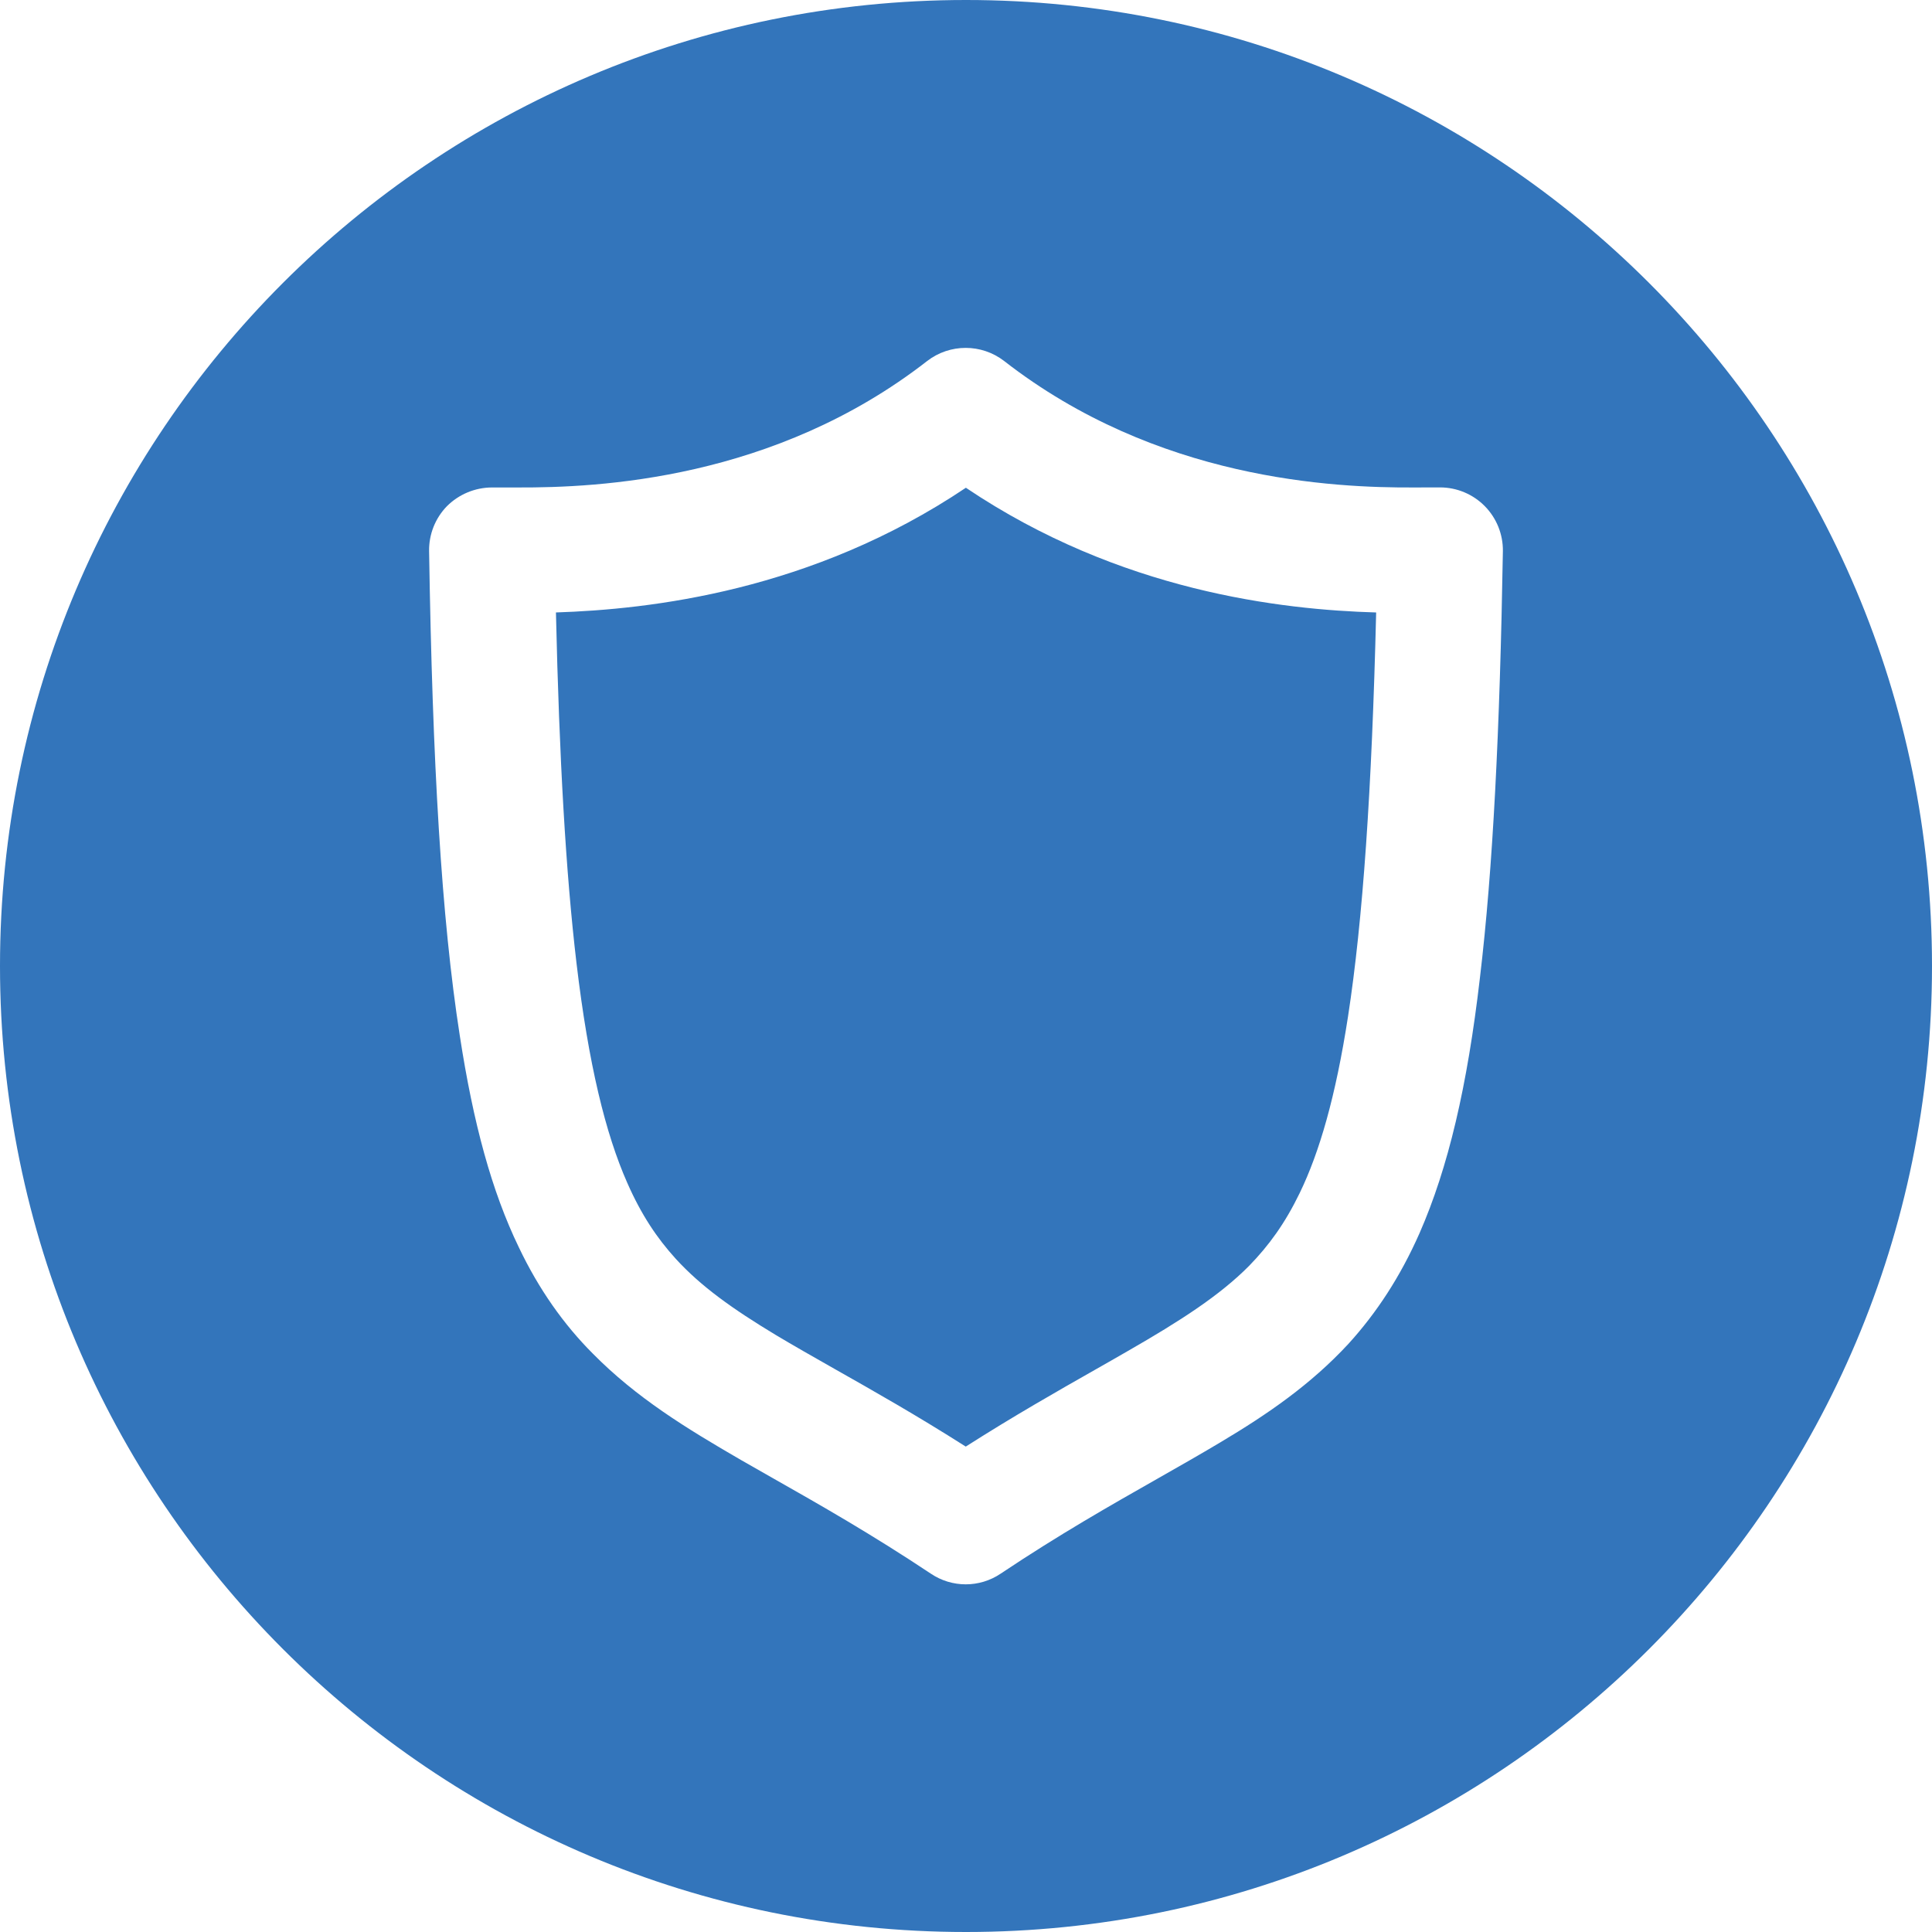
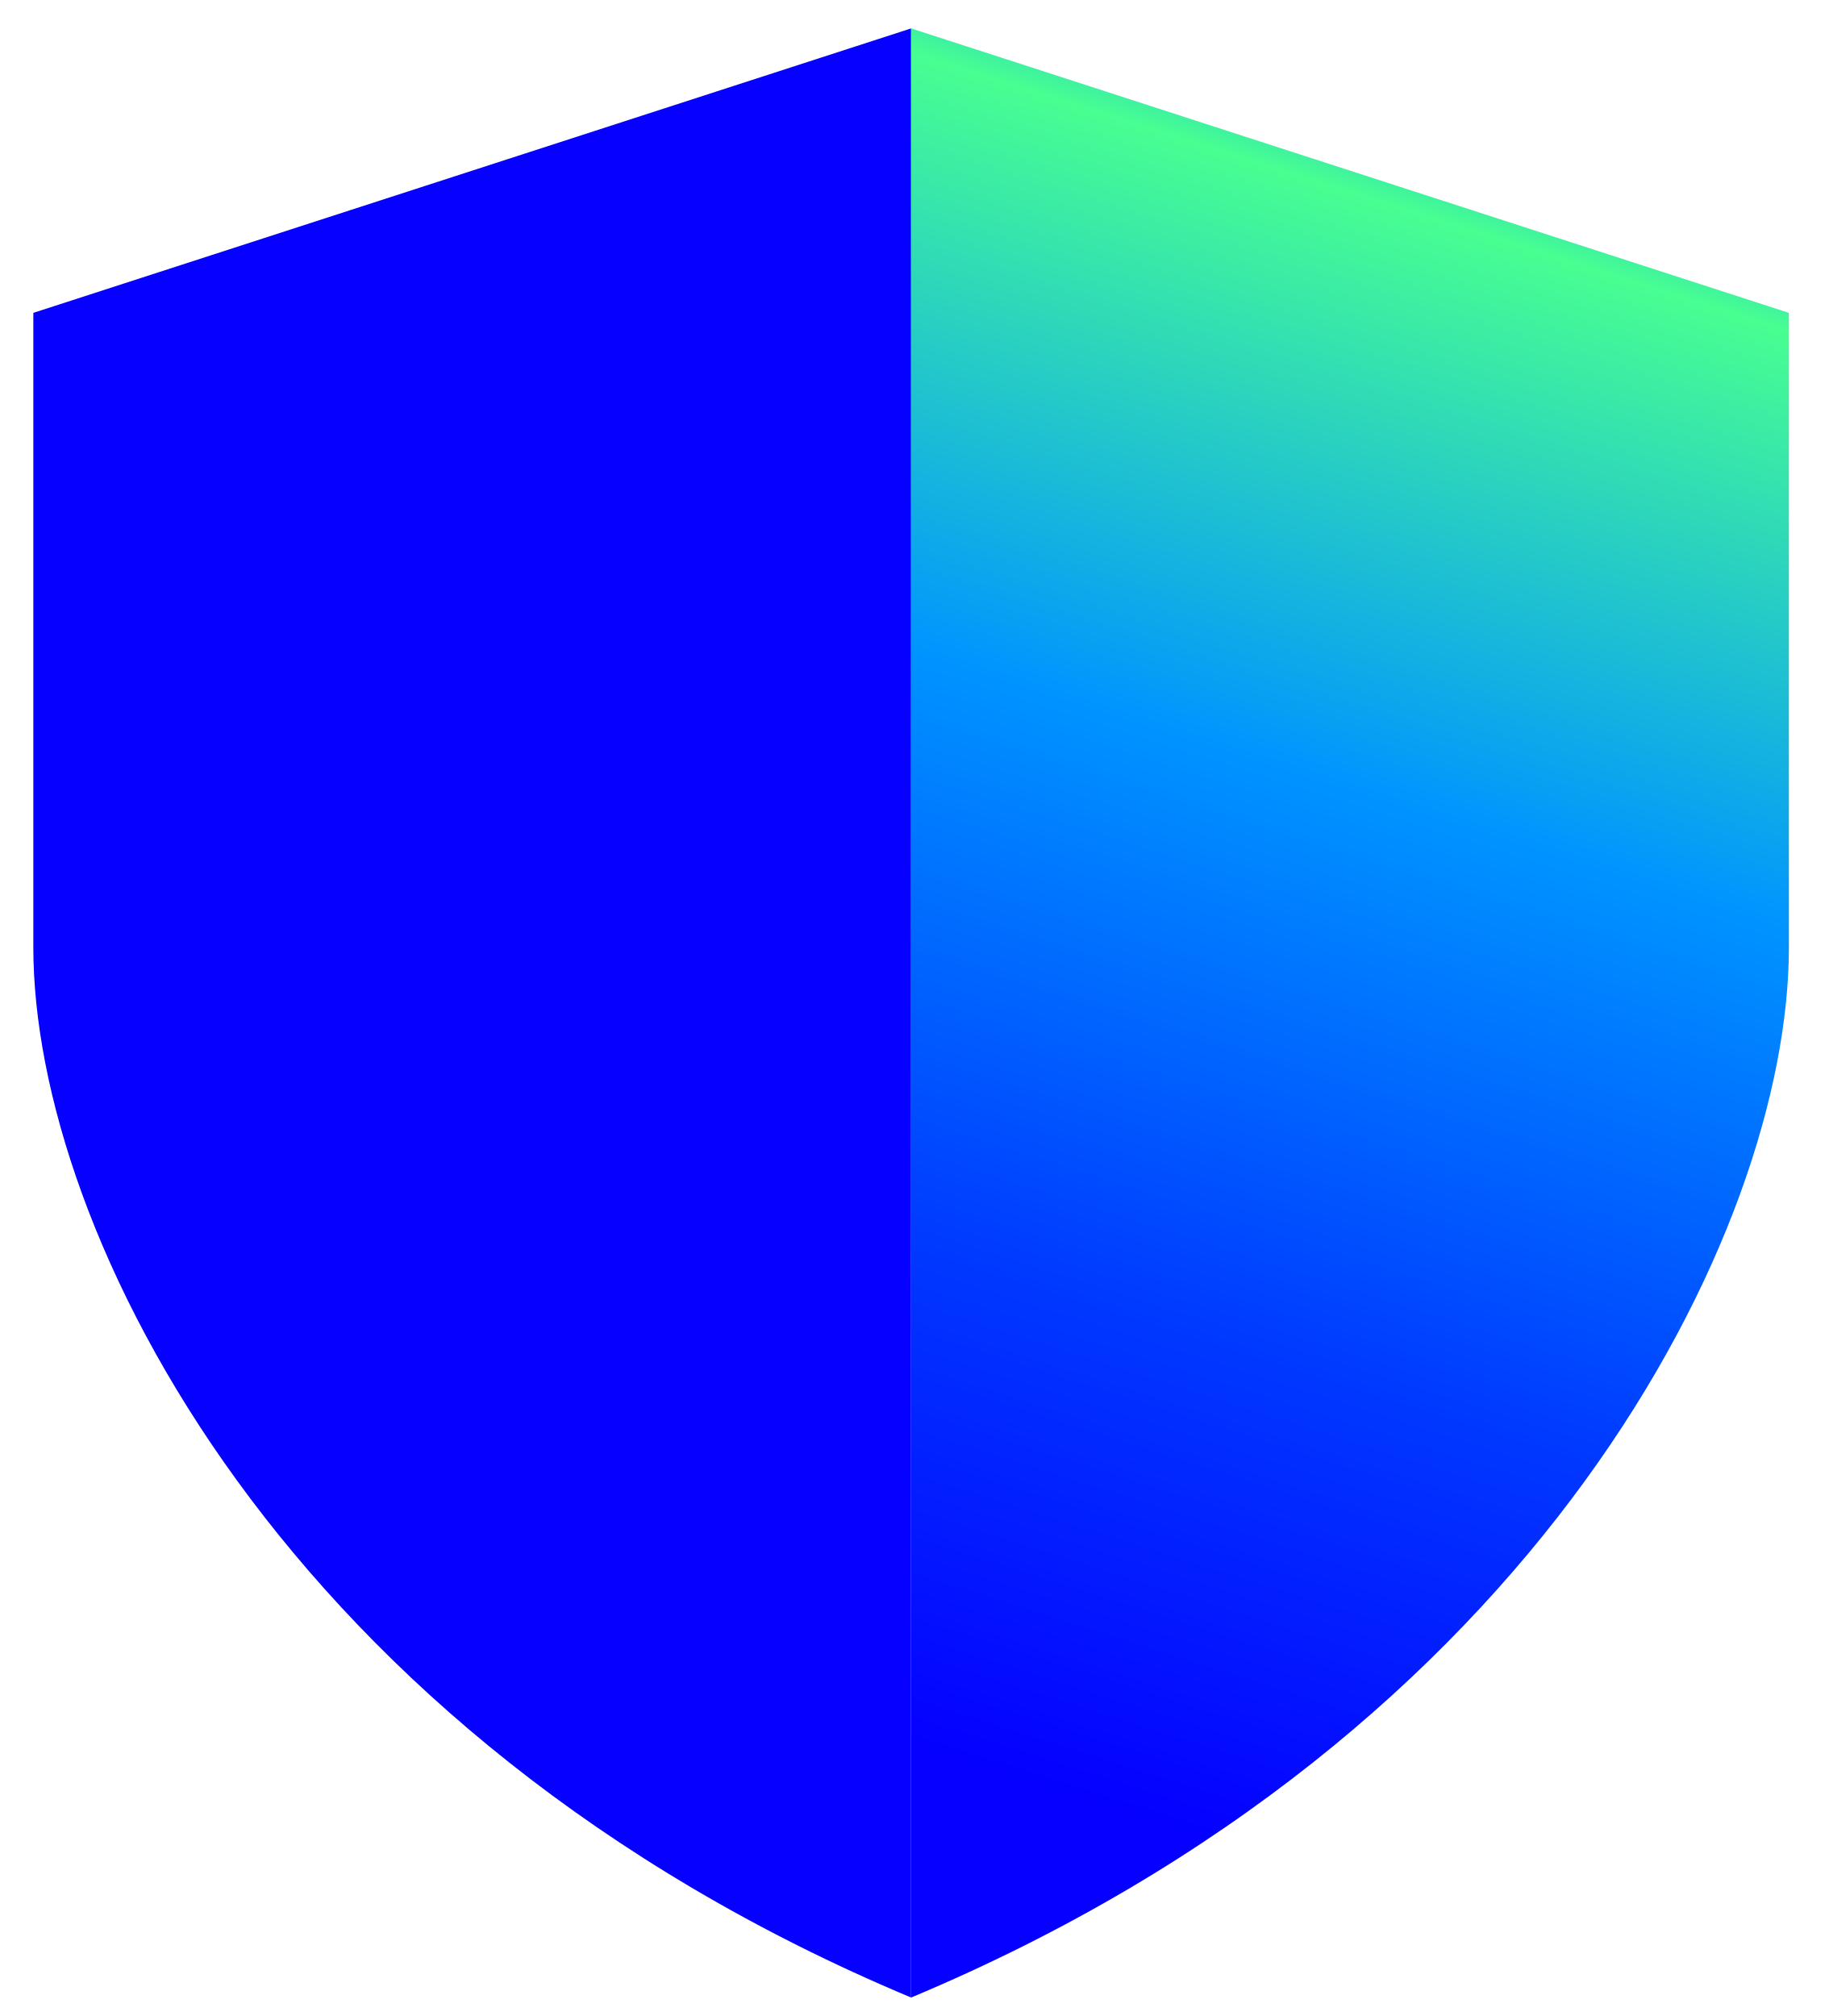
- <svg xmlns="http://www.w3.org/2000/svg" width="400px" height="400px" viewBox="0 0 400 400" version="1.1">
-   <g id="surface1">
-     <path style=" stroke:none;fill-rule:nonzero;fill:rgb(20%,45.882%,73.333%);fill-opacity:1;" d="M 400 200 C 400 310.457 310.457 400 200 400 C 89.543 400 0 310.457 0 200 C 0 89.543 89.543 0 200 0 C 310.457 0 400 89.543 400 200 Z M 400 200 " />
-     <path style=" stroke:none;fill-rule:evenodd;fill:rgb(100%,100%,100%);fill-opacity:1;" d="M 298.156 100.914 C 301.637 100.918 304.969 102.316 307.41 104.793 C 309.852 107.27 311.199 110.625 311.156 114.102 C 310.531 151.363 309.094 179.863 306.406 202.422 C 303.785 224.98 299.844 241.742 293.906 255.301 C 289.906 264.363 284.969 271.863 279.164 278.242 C 271.348 286.684 262.426 292.805 252.664 298.621 C 248.496 301.113 244.164 303.574 239.625 306.156 C 229.926 311.664 219.266 317.723 207.164 325.816 C 202.801 328.754 197.094 328.754 192.73 325.816 C 180.449 317.637 169.648 311.496 159.871 305.957 C 157.695 304.727 155.566 303.512 153.484 302.316 C 142.047 295.699 131.746 289.379 122.746 280.258 C 116.746 274.258 111.559 266.938 107.426 258.258 C 101.805 246.637 97.984 232.578 95.188 214.379 C 91.398 190.039 89.539 158.219 88.84 114.102 C 88.785 110.633 90.113 107.285 92.531 104.801 C 95.004 102.332 98.352 100.938 101.844 100.926 L 107.219 100.926 C 123.781 100.984 160.34 99.363 191.961 74.742 C 196.656 71.121 203.203 71.121 207.898 74.742 C 239.52 99.363 276.078 101.004 292.719 100.926 M 269.098 246.984 C 273.16 238.609 276.539 227.043 279.098 210.426 C 282.16 190.543 284.035 163.543 284.918 126.805 C 265.418 126.238 231.918 122.488 199.977 100.984 C 168.039 122.422 134.539 126.16 115.102 126.801 C 115.789 157.18 117.16 180.801 119.352 199.359 C 121.852 220.48 125.41 234.801 129.852 244.859 C 132.789 251.547 136.039 256.359 139.91 260.621 C 145.098 266.309 151.66 270.992 160.59 276.379 C 164.297 278.602 168.391 280.918 172.828 283.441 C 180.758 287.926 189.828 293.059 199.949 299.5 C 209.891 293.16 218.828 288.078 226.672 283.621 C 229.031 282.277 231.289 281 233.449 279.746 C 244.449 273.434 252.566 268.184 258.629 262.066 C 262.719 257.859 266.039 253.301 269.102 246.98 " />
-   </g>
+ <svg xmlns="http://www.w3.org/2000/svg" width="39" height="43" viewBox="0 0 39 43" fill="none" exponent="342423" class="h-[258px] w-auto desktop:h-[310px]">
+   <path d="M0.711 6.673L19.432 0.606V42.606C6.059 37.006 0.711 26.273 0.711 20.207V6.673Z" fill="#0500FF" />
+   <path d="M38.154 6.673L19.433 0.606V42.606C32.805 37.006 38.154 26.273 38.154 20.207V6.673Z" fill="url(#paint0_linear_524_75868342423)" />
+   <defs>
+     <linearGradient id="paint0_linear_524_75868342423" x1="33.181" y1="-2.335" x2="19.115" y2="42.056" gradientUnits="userSpaceOnUse">
+       <stop offset="0.02" stop-color="#0000FF" />
+       <stop offset="0.08" stop-color="#0094FF" />
+       <stop offset="0.16" stop-color="#48FF91" />
+       <stop offset="0.42" stop-color="#0094FF" />
+       <stop offset="0.68" stop-color="#0038FF" />
+       <stop offset="0.9" stop-color="#0500FF" />
+     </linearGradient>
+   </defs>
</svg>
